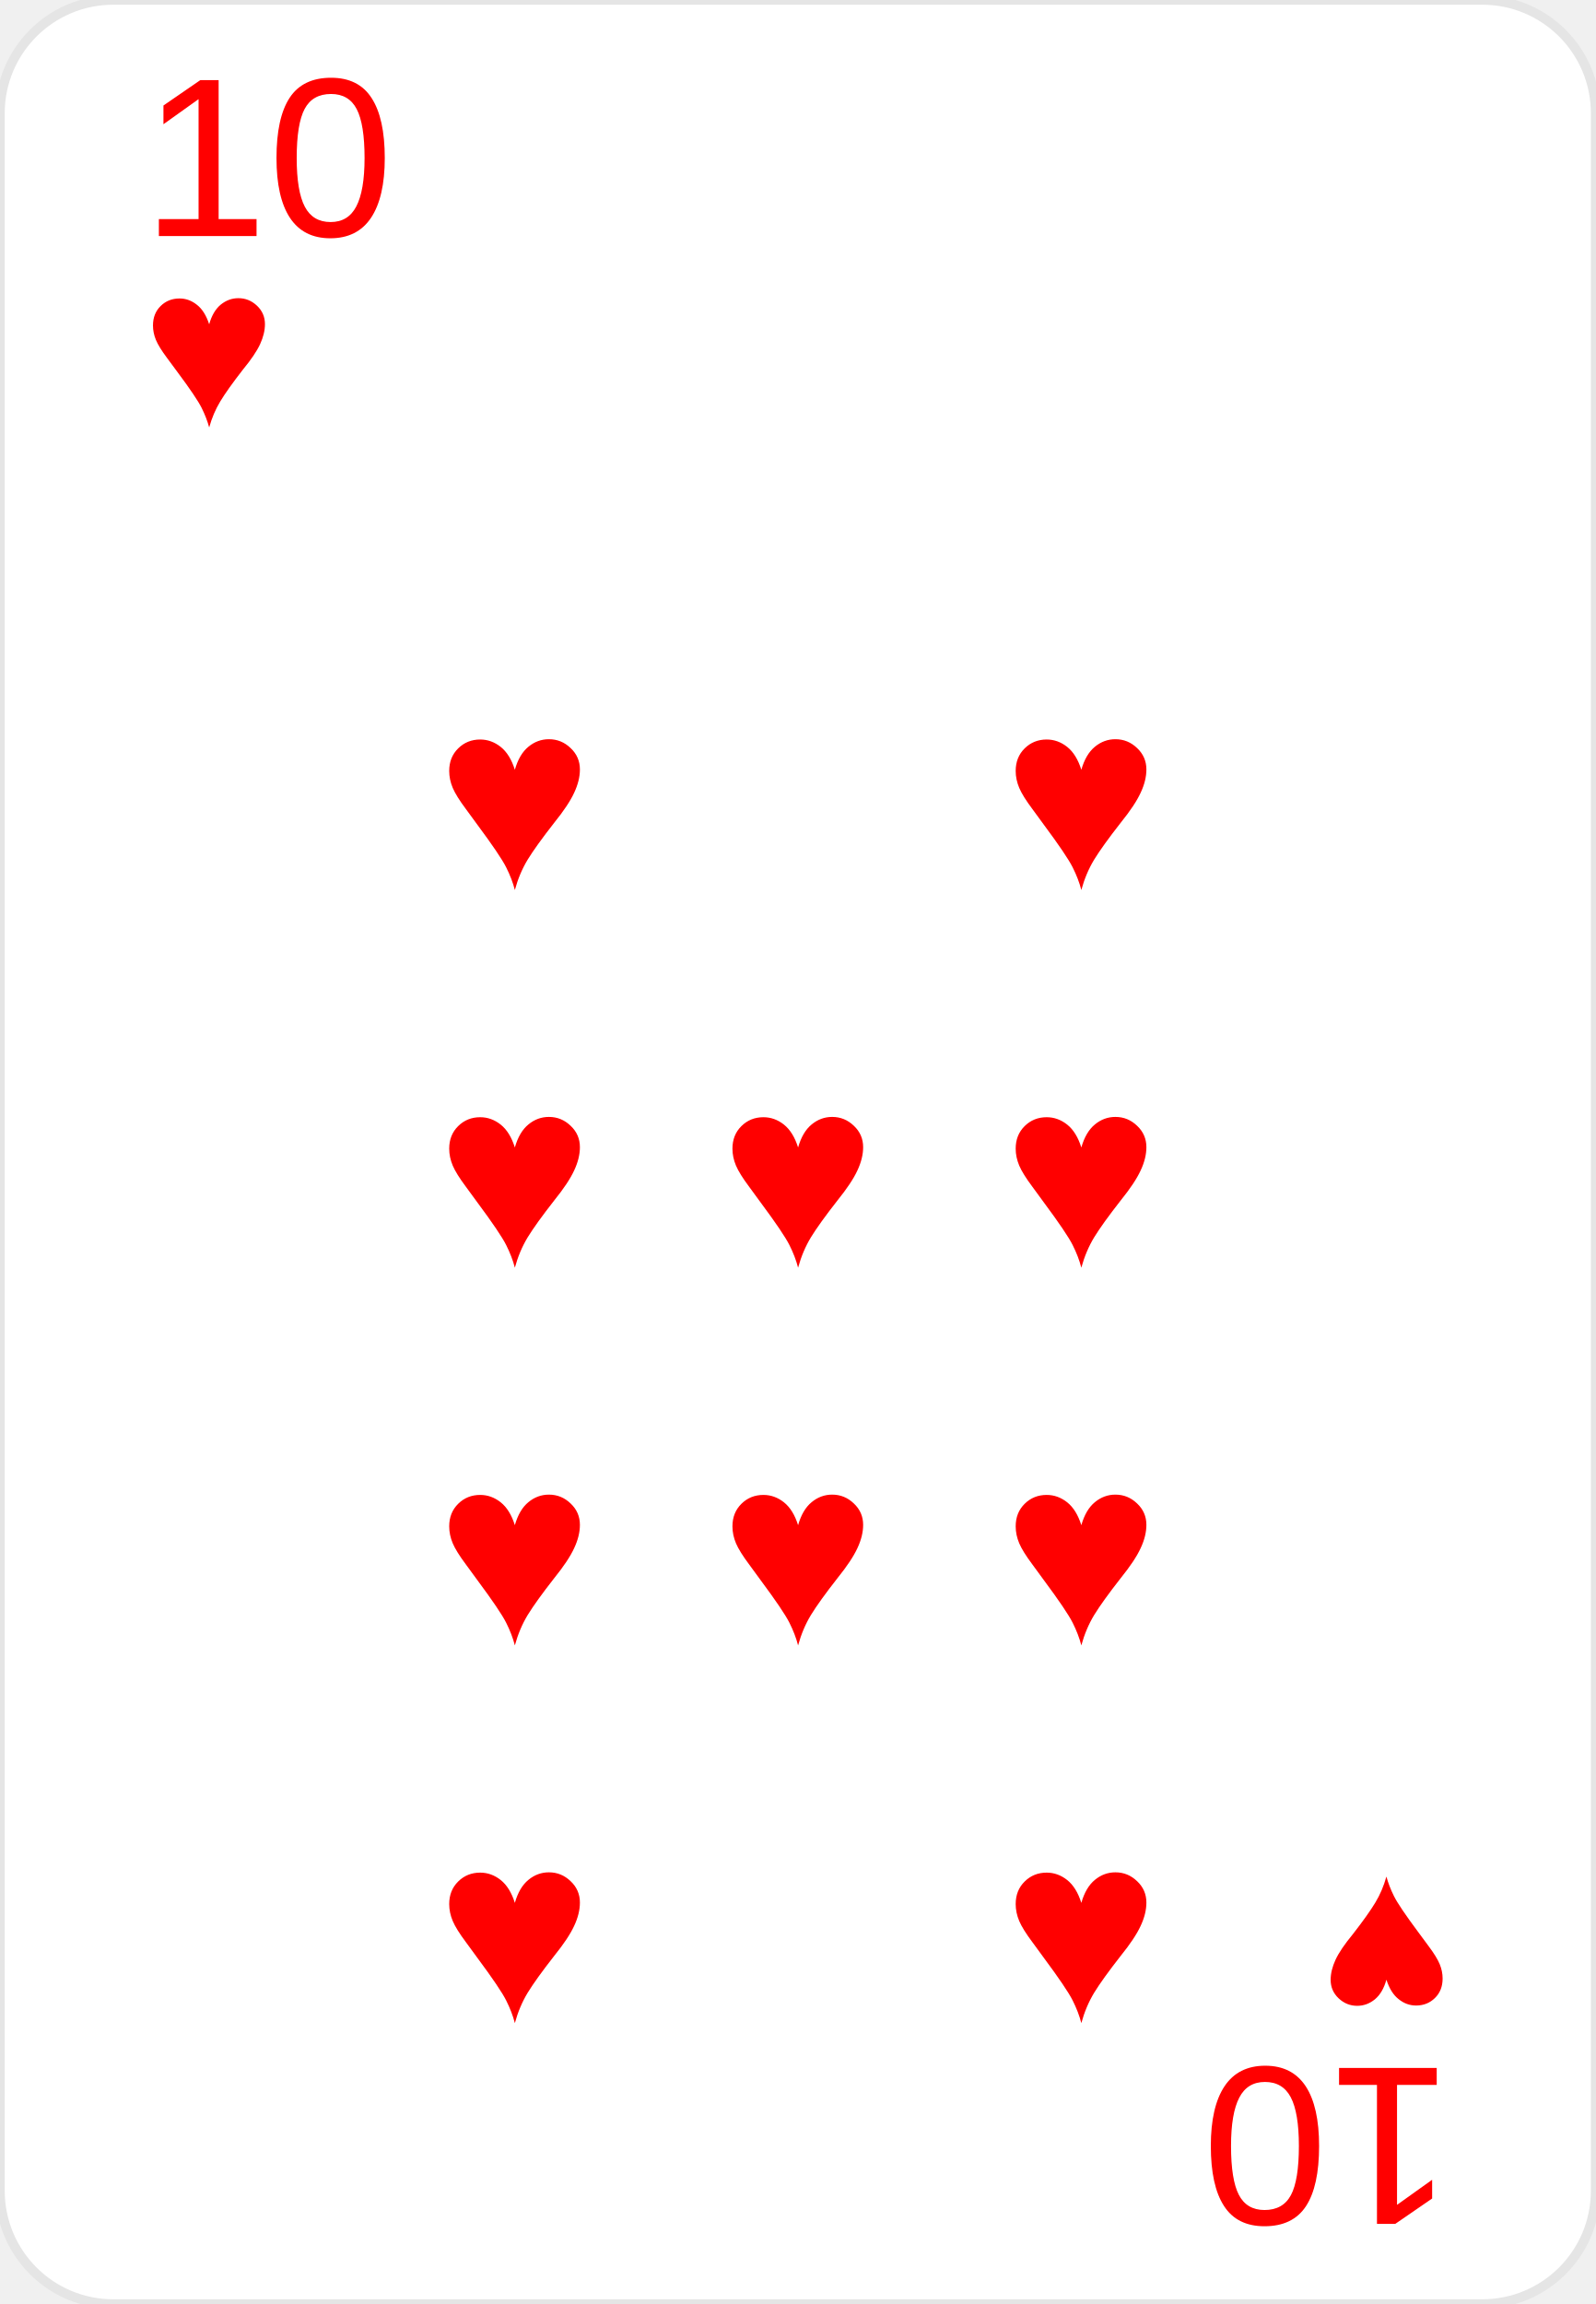
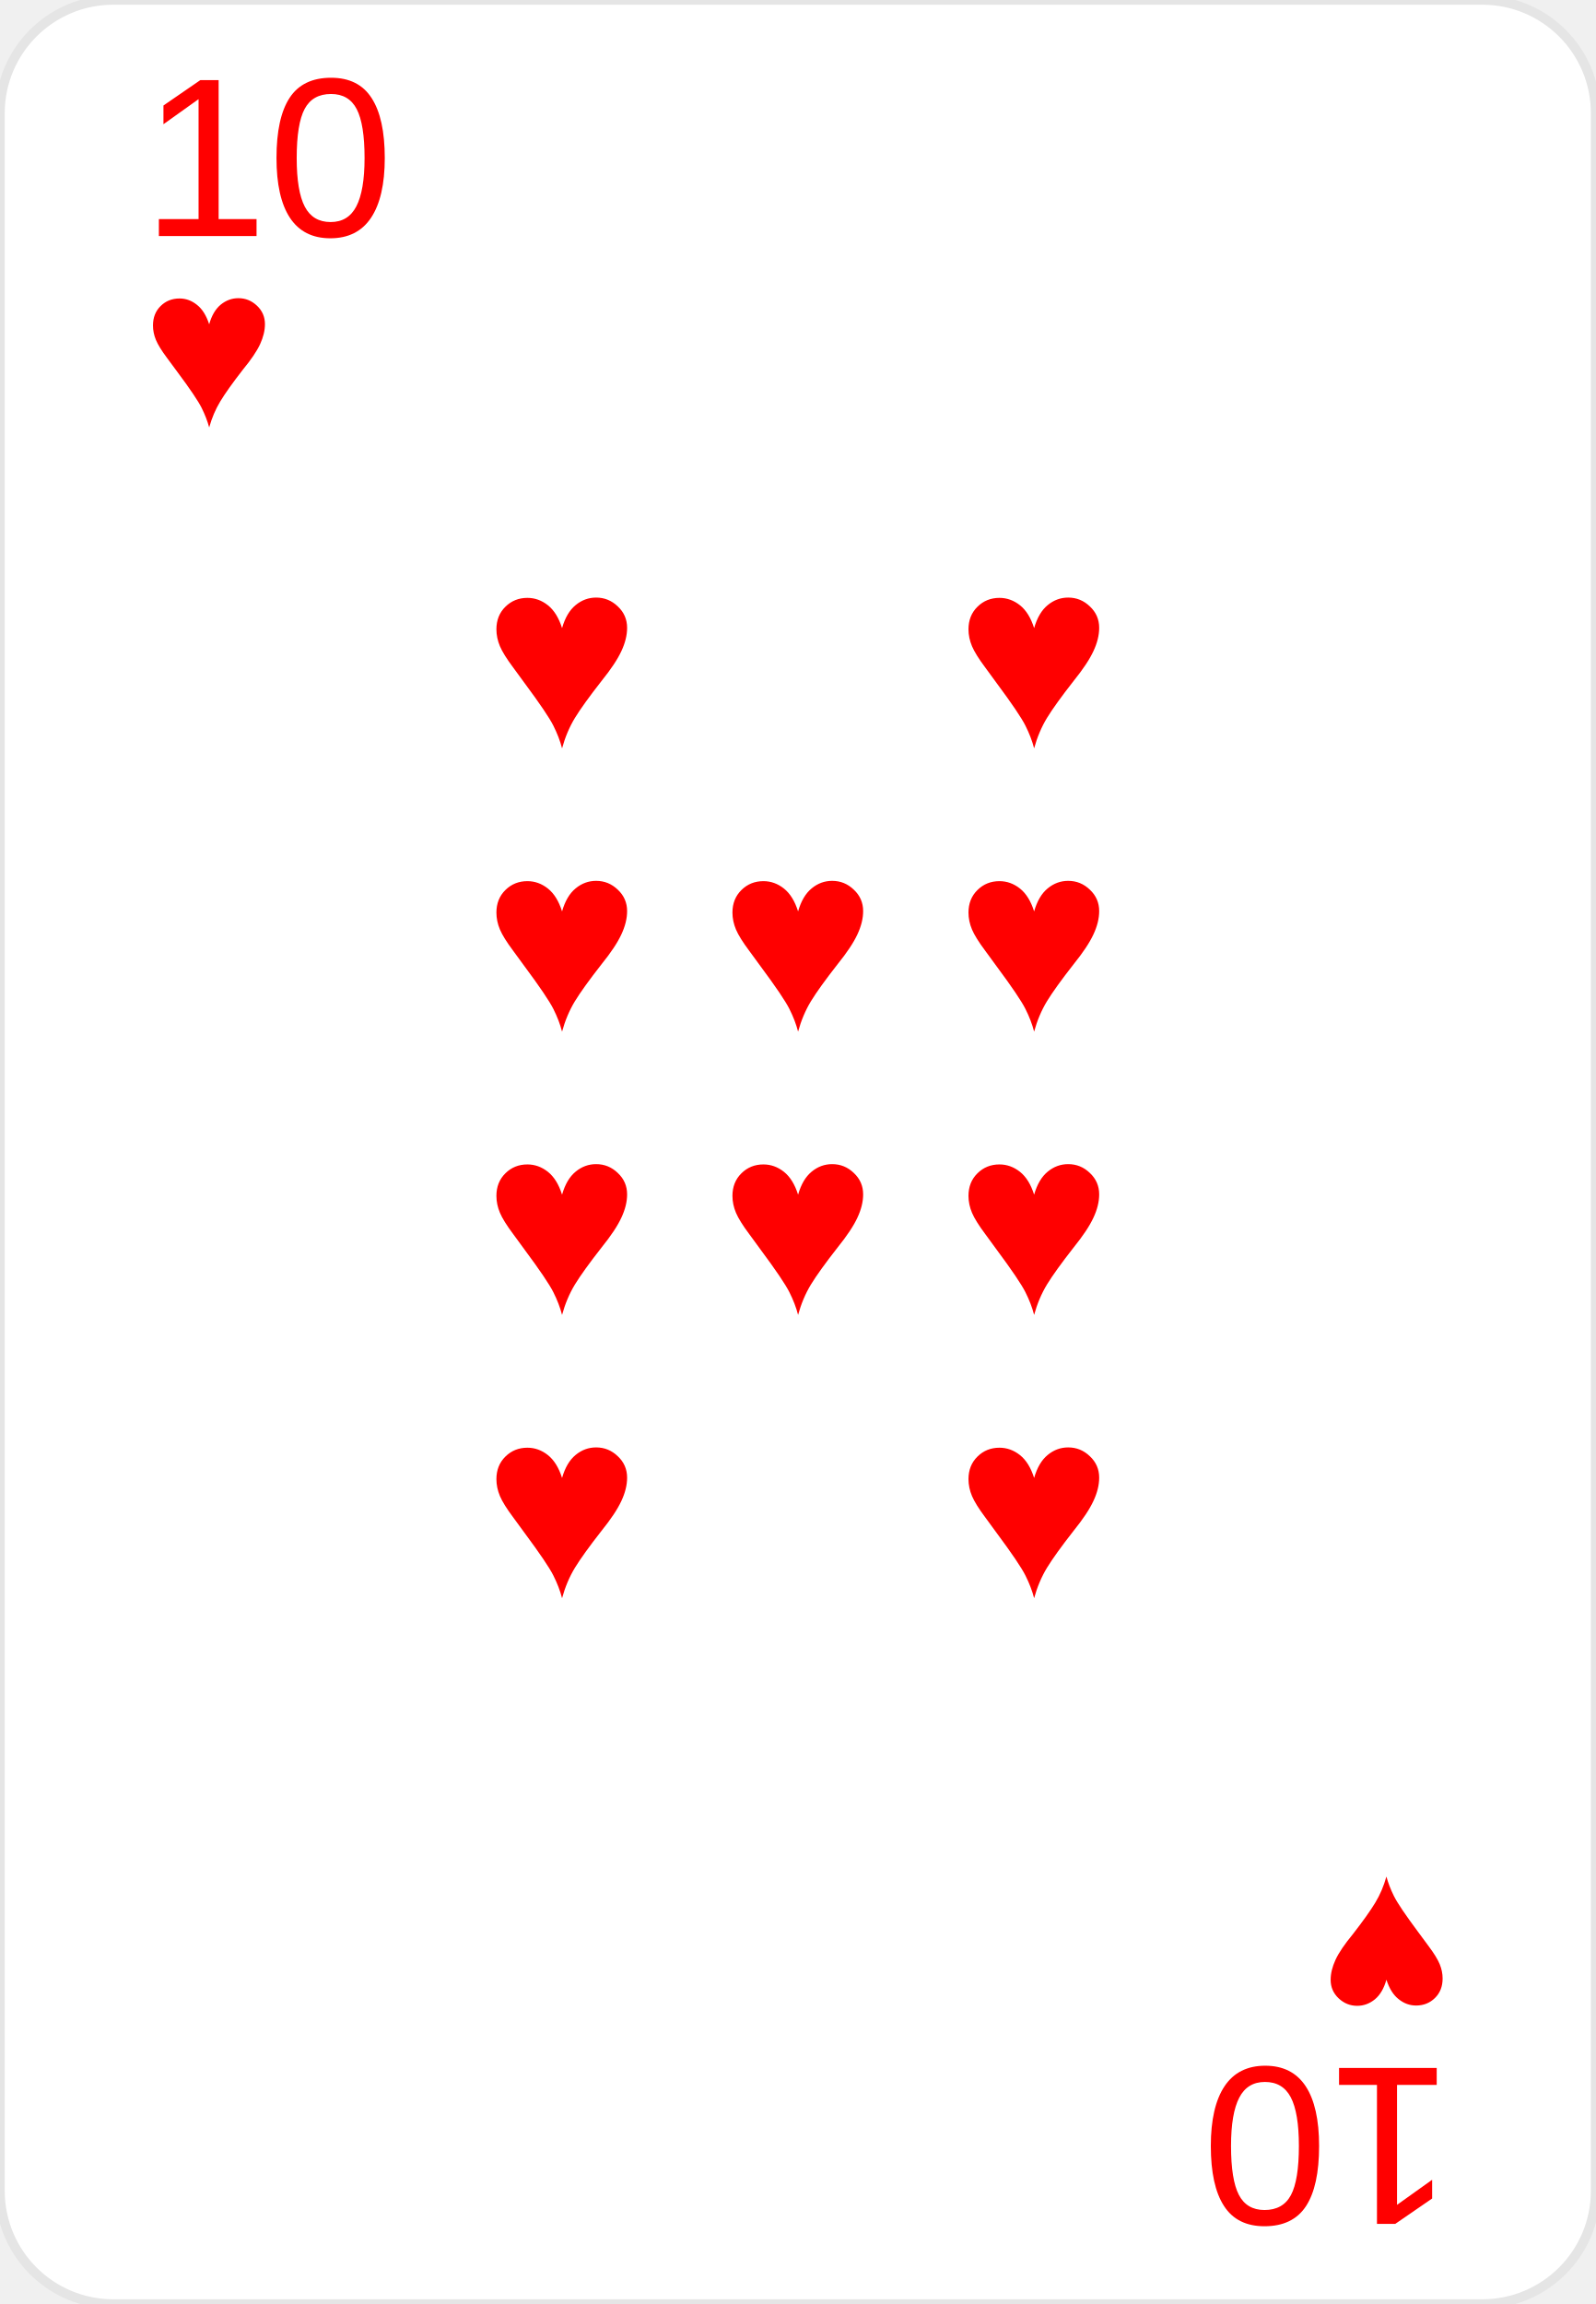
<svg xmlns="http://www.w3.org/2000/svg" width="169" height="244" viewBox="0 0 169 244" fill="none">
  <rect width="169" height="244" rx="12" fill="white" stroke="#E5E5E5" />
  <g transform="translate(15, 25)">
    <text font-family="Arial" font-size="24" fill="#FF0000">10</text>
    <text font-family="Arial" font-size="24" y="20" fill="#FF0000">♥</text>
  </g>
  <g transform="translate(154, 219) rotate(180)">
    <text font-family="Arial" font-size="24" fill="#FF0000">10</text>
    <text font-family="Arial" font-size="24" y="20" fill="#FF0000">♥</text>
  </g>
-   <g transform="translate(54.5, 62)">
+   <g transform="translate(59.5, 47)">
    <text font-family="Arial" font-size="28" y="24" fill="#FF0000" text-anchor="middle" dominant-baseline="middle">♥</text>
  </g>
-   <g transform="translate(114.5, 62)">
+   <g transform="translate(109.5, 47)">
    <text font-family="Arial" font-size="28" y="24" fill="#FF0000" text-anchor="middle" dominant-baseline="middle">♥</text>
  </g>
-   <g transform="translate(54.5, 102)">
+   <g transform="translate(59.5, 77)">
    <text font-family="Arial" font-size="28" y="24" fill="#FF0000" text-anchor="middle" dominant-baseline="middle">♥</text>
  </g>
-   <g transform="translate(84.5, 102)">
+   <g transform="translate(84.5, 77)">
    <text font-family="Arial" font-size="28" y="24" fill="#FF0000" text-anchor="middle" dominant-baseline="middle">♥</text>
  </g>
-   <g transform="translate(114.5, 102)">
+   <g transform="translate(109.5, 77)">
    <text font-family="Arial" font-size="28" y="24" fill="#FF0000" text-anchor="middle" dominant-baseline="middle">♥</text>
  </g>
-   <g transform="translate(54.5, 142)">
+   <g transform="translate(59.5, 107)">
    <text font-family="Arial" font-size="28" y="24" fill="#FF0000" text-anchor="middle" dominant-baseline="middle">♥</text>
  </g>
-   <g transform="translate(84.5, 142)">
+   <g transform="translate(84.5, 107)">
    <text font-family="Arial" font-size="28" y="24" fill="#FF0000" text-anchor="middle" dominant-baseline="middle">♥</text>
  </g>
-   <g transform="translate(114.5, 142)">
+   <g transform="translate(109.5, 107)">
    <text font-family="Arial" font-size="28" y="24" fill="#FF0000" text-anchor="middle" dominant-baseline="middle">♥</text>
  </g>
-   <g transform="translate(54.5, 182)">
+   <g transform="translate(59.5, 137)">
    <text font-family="Arial" font-size="28" y="24" fill="#FF0000" text-anchor="middle" dominant-baseline="middle">♥</text>
  </g>
-   <g transform="translate(114.5, 182)">
+   <g transform="translate(109.5, 137)">
    <text font-family="Arial" font-size="28" y="24" fill="#FF0000" text-anchor="middle" dominant-baseline="middle">♥</text>
  </g>
</svg>
